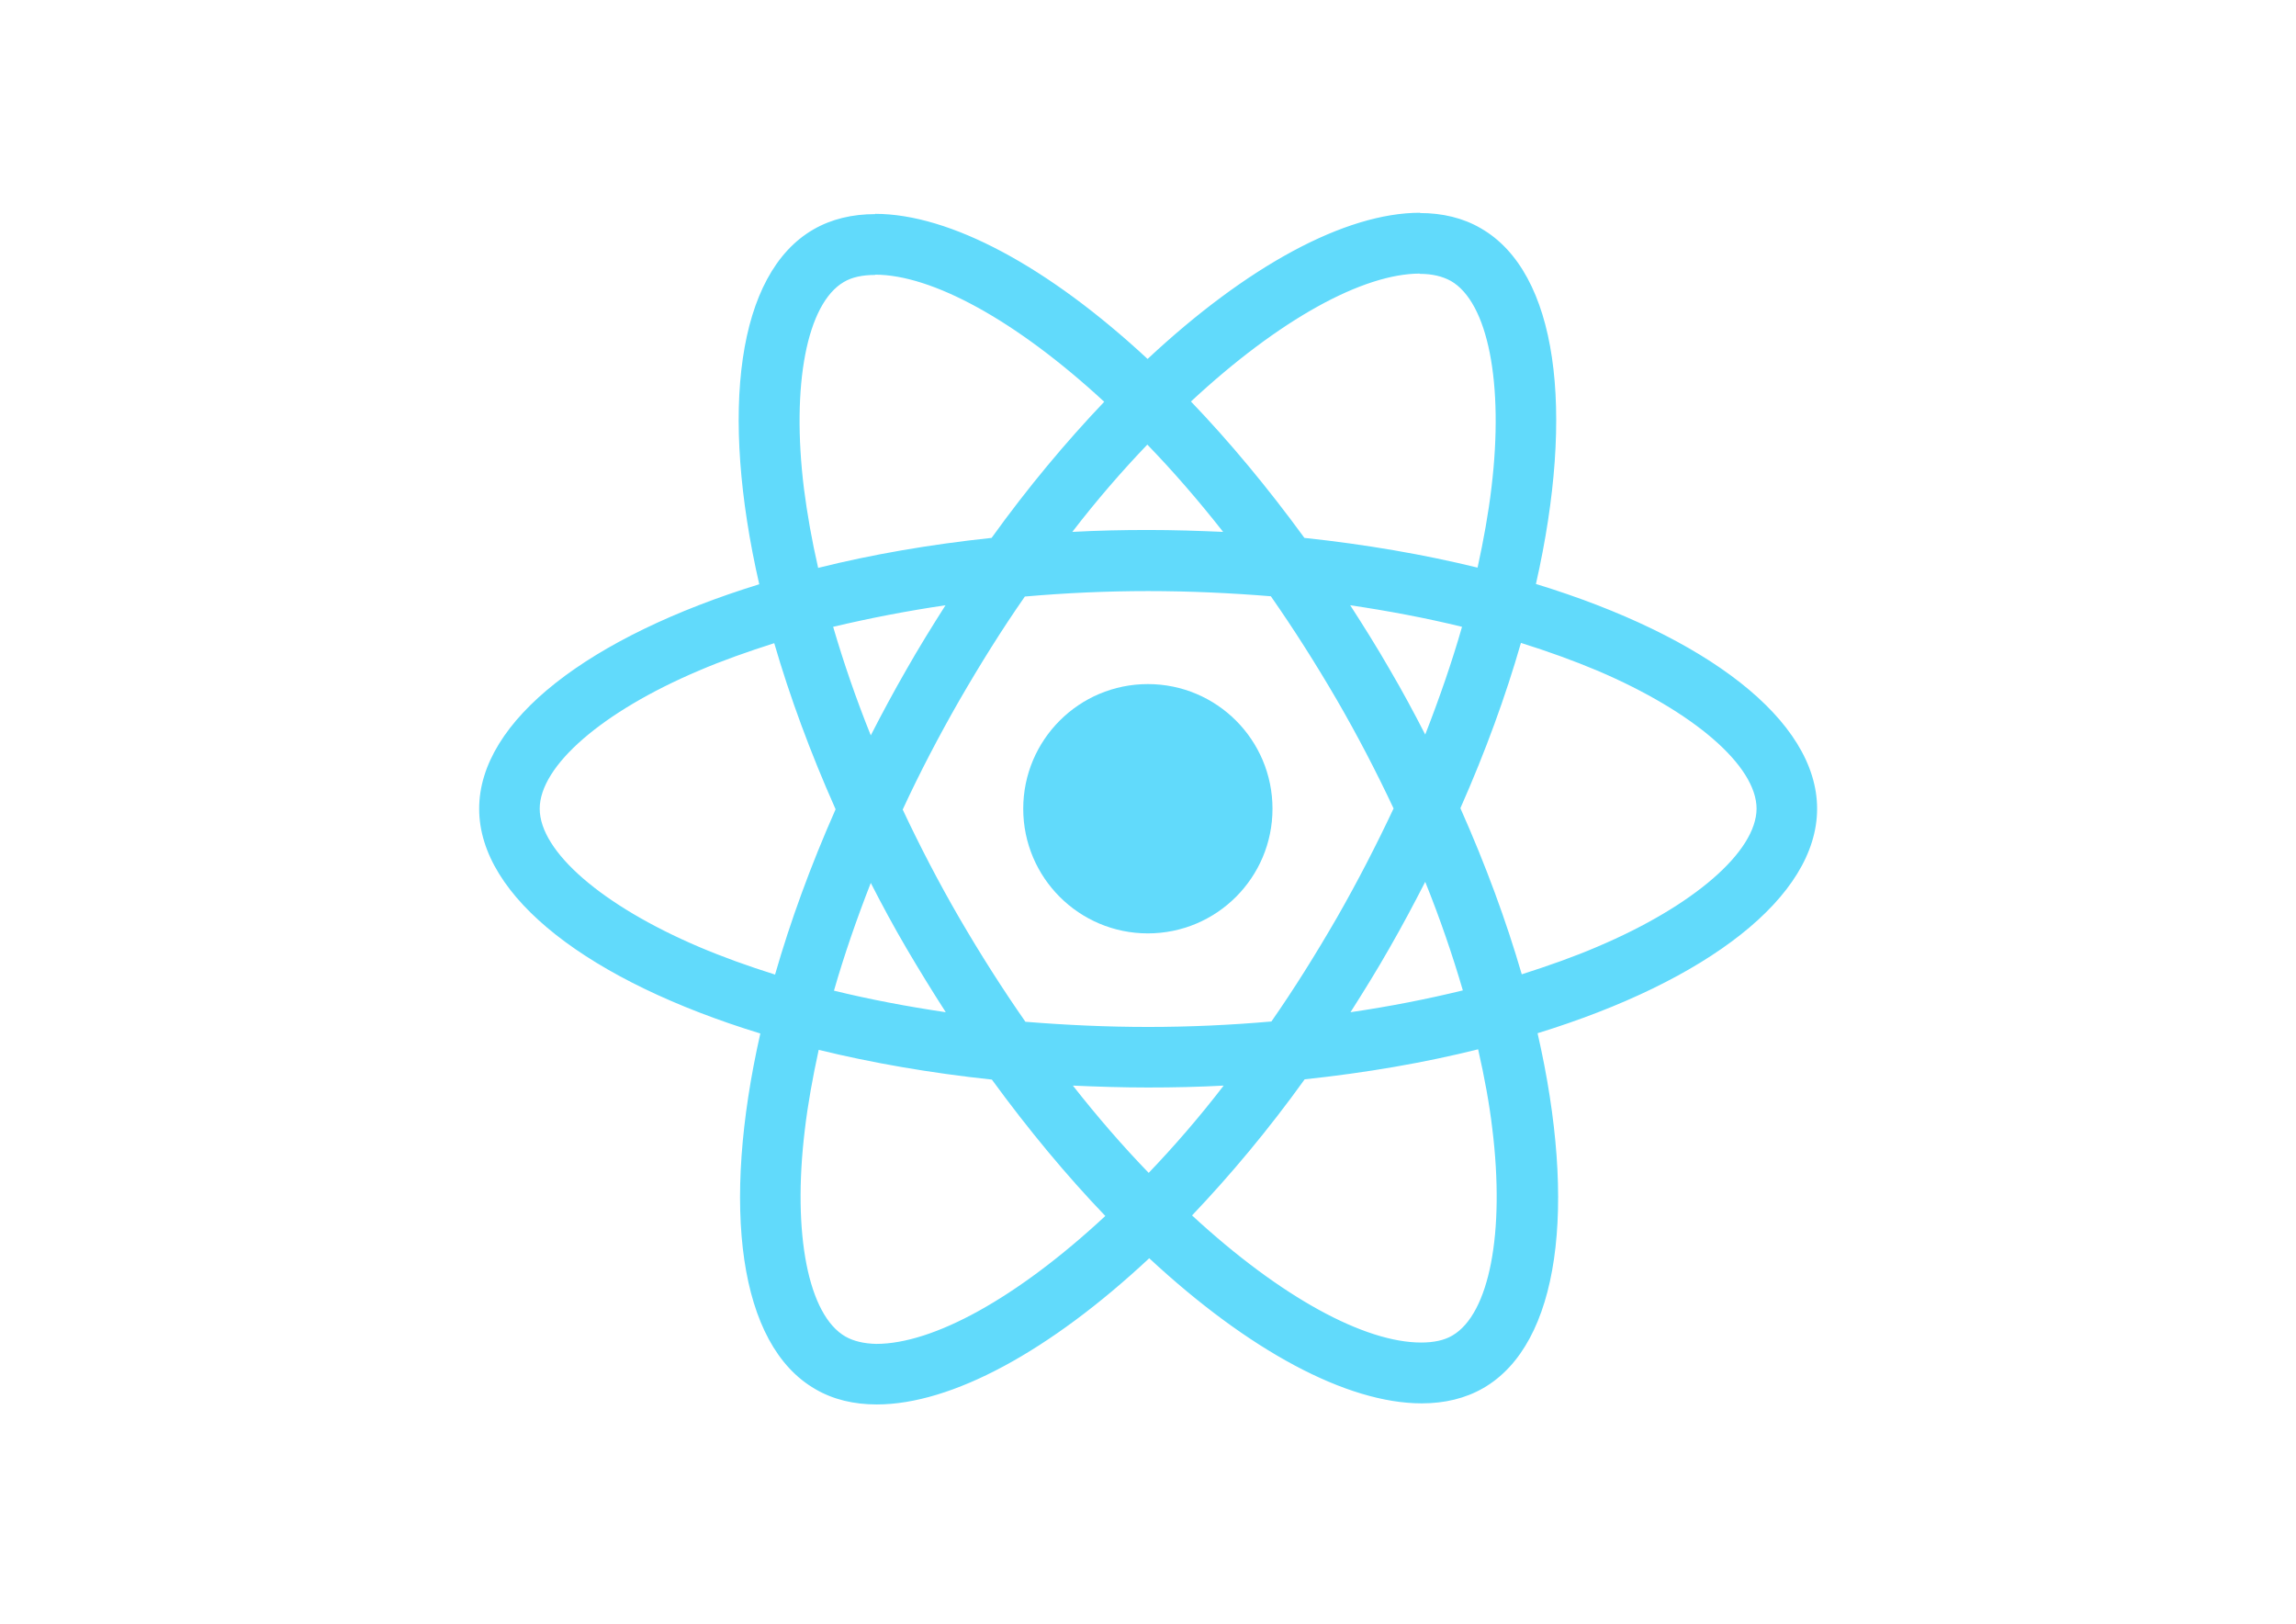
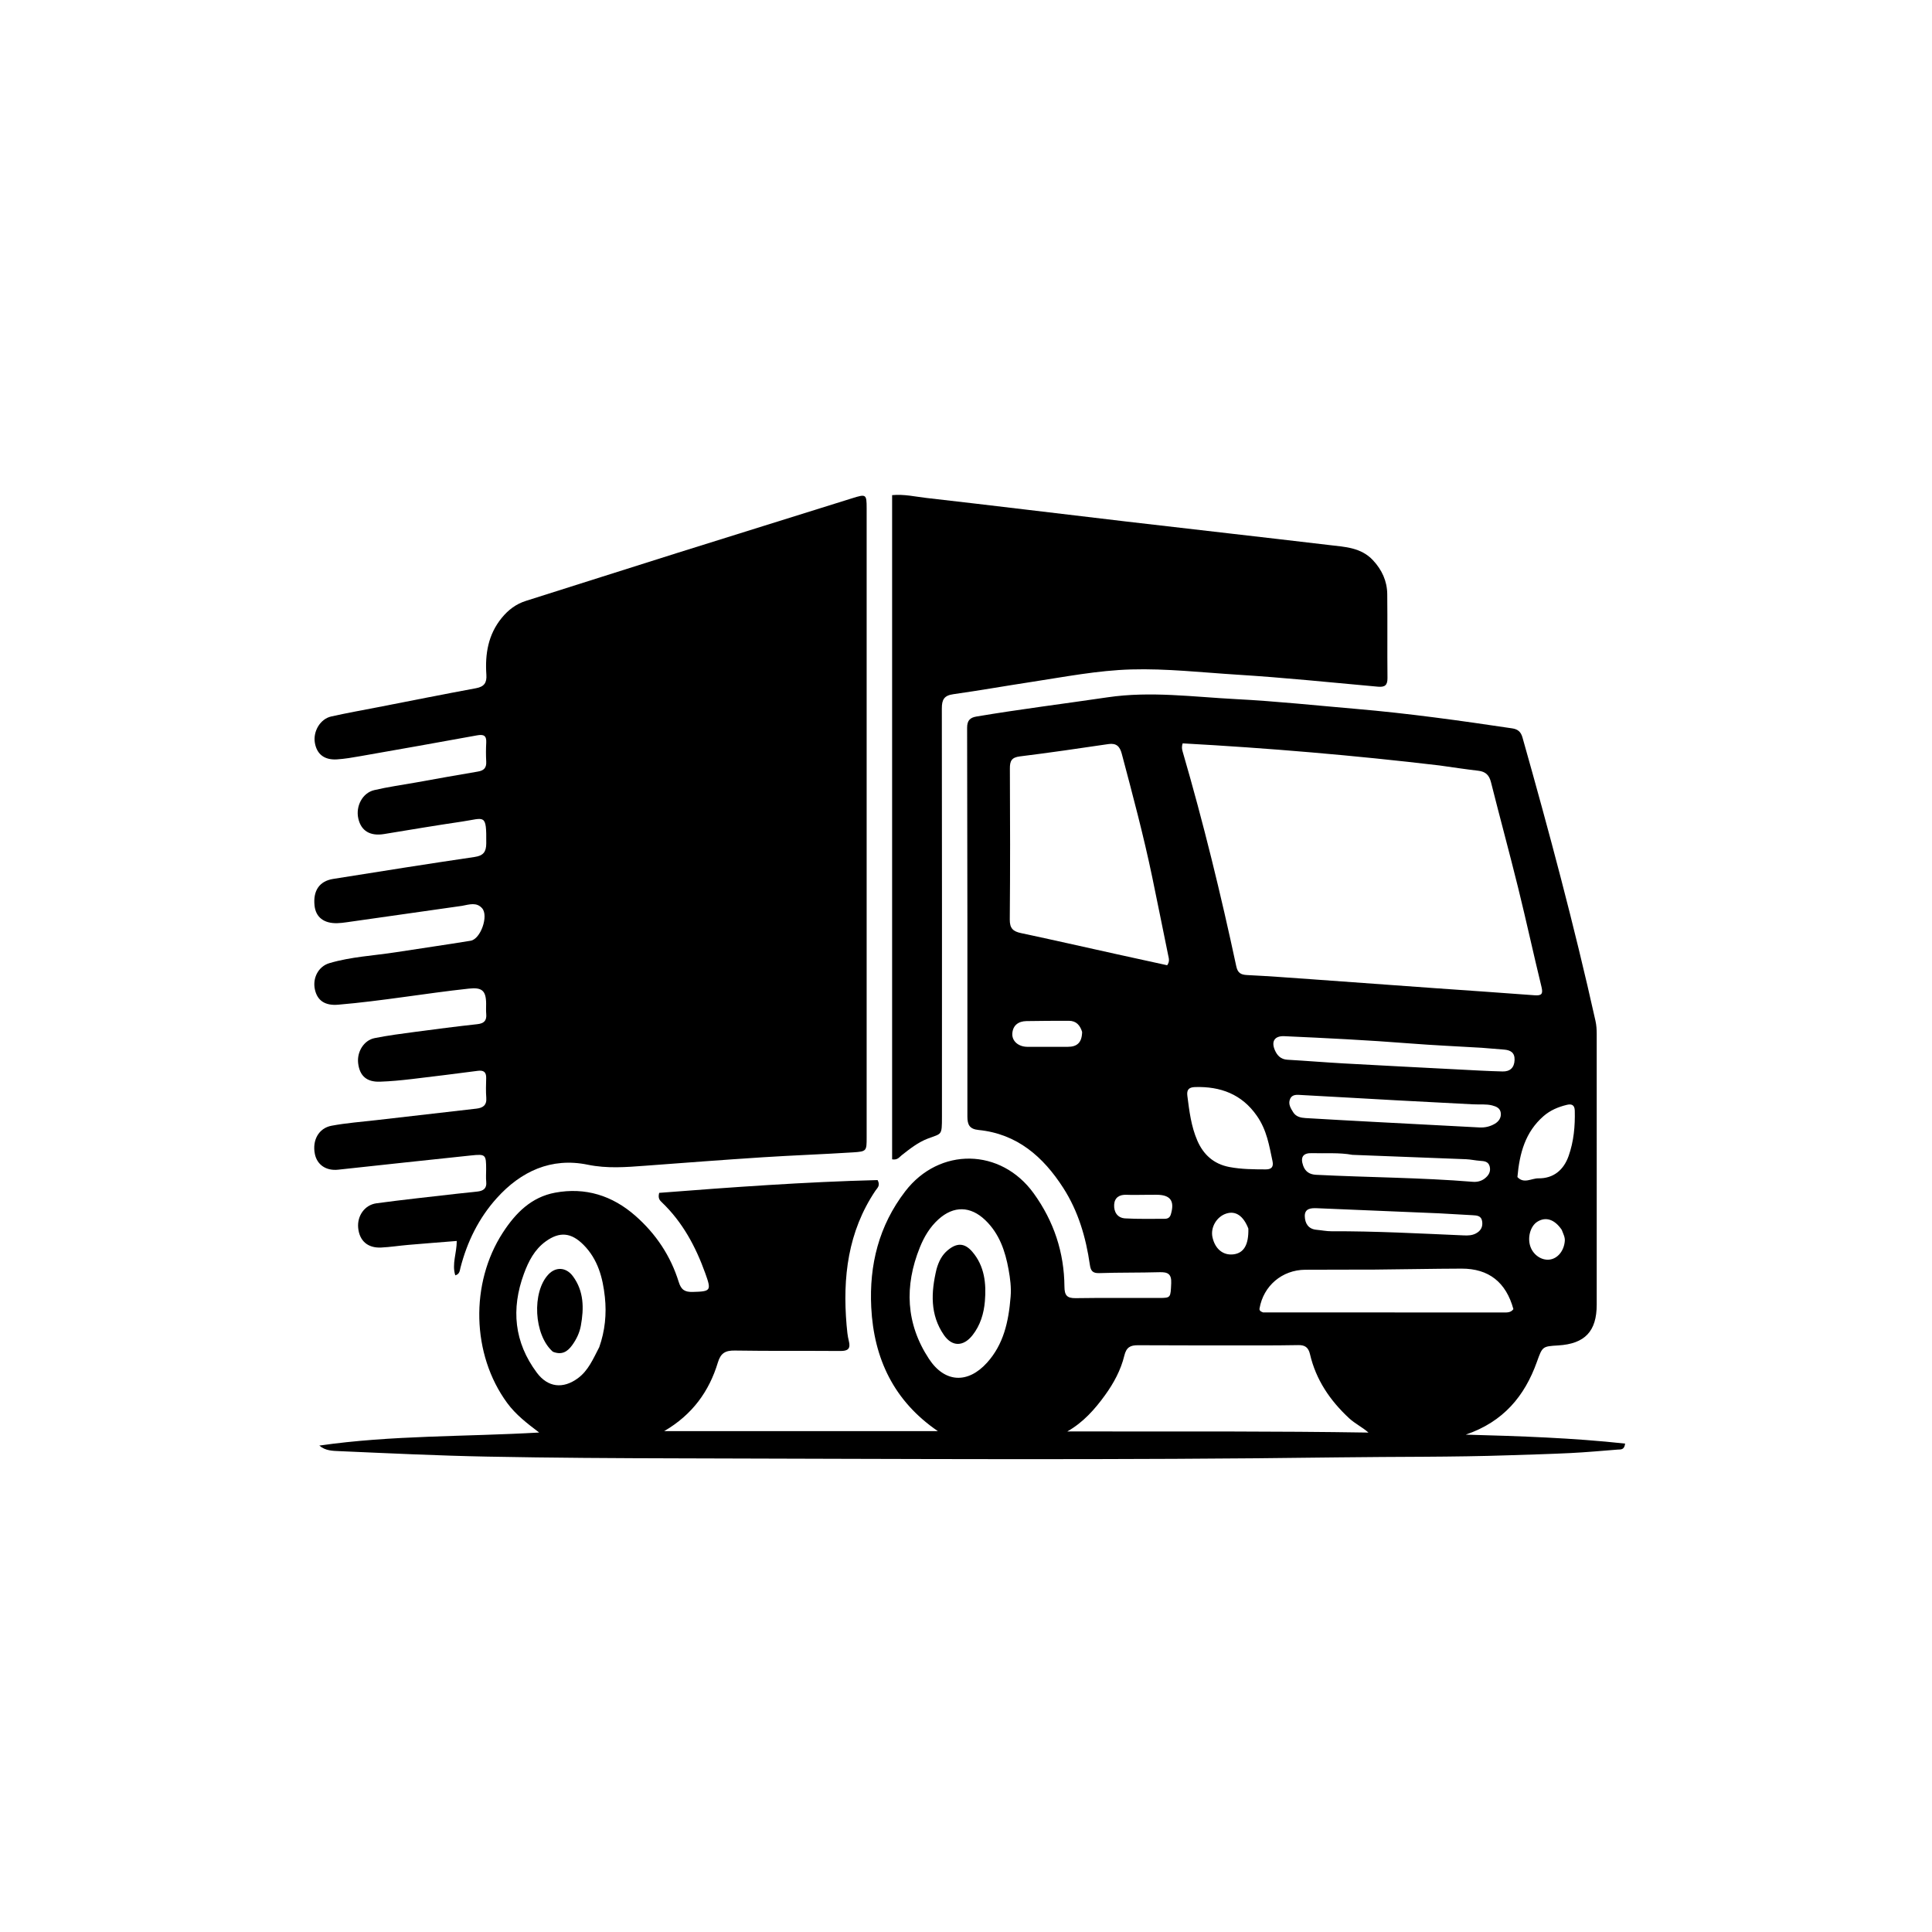
- <svg xmlns="http://www.w3.org/2000/svg" viewBox="0 0 841.9 595.3">
-   <g fill="#61DAFB">
-     <path d="M666.3 296.5c0-32.5-40.7-63.3-103.1-82.4 14.4-63.6 8-114.2-20.2-130.4-6.5-3.8-14.1-5.6-22.4-5.6v22.3c4.6 0 8.3.9 11.4 2.6 13.6 7.8 19.5 37.5 14.9 75.7-1.1 9.4-2.9 19.3-5.1 29.4-19.6-4.8-41-8.5-63.5-10.9-13.5-18.5-27.5-35.3-41.6-50 32.6-30.3 63.2-46.9 84-46.9V78c-27.5 0-63.5 19.6-99.9 53.6-36.4-33.8-72.4-53.2-99.9-53.2v22.3c20.7 0 51.4 16.5 84 46.6-14 14.7-28 31.4-41.3 49.9-22.6 2.4-44 6.1-63.6 11-2.3-10-4-19.7-5.2-29-4.7-38.2 1.1-67.9 14.6-75.8 3-1.8 6.9-2.6 11.5-2.6V78.5c-8.4 0-16 1.8-22.6 5.6-28.1 16.2-34.4 66.7-19.9 130.1-62.2 19.2-102.7 49.9-102.7 82.3 0 32.5 40.7 63.3 103.1 82.4-14.4 63.6-8 114.2 20.2 130.4 6.5 3.8 14.1 5.6 22.5 5.6 27.5 0 63.5-19.6 99.9-53.6 36.4 33.8 72.4 53.2 99.9 53.2 8.4 0 16-1.8 22.6-5.6 28.1-16.2 34.4-66.7 19.9-130.1 62-19.1 102.5-49.9 102.5-82.3zm-130.2-66.7c-3.7 12.9-8.3 26.2-13.5 39.5-4.1-8-8.4-16-13.1-24-4.6-8-9.5-15.8-14.4-23.4 14.2 2.1 27.9 4.7 41 7.9zm-45.8 106.5c-7.8 13.5-15.8 26.3-24.1 38.2-14.9 1.3-30 2-45.2 2-15.1 0-30.2-.7-45-1.9-8.3-11.9-16.4-24.6-24.2-38-7.6-13.1-14.5-26.4-20.8-39.8 6.2-13.4 13.2-26.8 20.7-39.9 7.8-13.5 15.8-26.3 24.1-38.2 14.9-1.3 30-2 45.2-2 15.1 0 30.2.7 45 1.9 8.3 11.9 16.4 24.6 24.2 38 7.6 13.1 14.5 26.4 20.8 39.8-6.3 13.4-13.2 26.8-20.7 39.9zm32.3-13c5.4 13.4 10 26.8 13.8 39.8-13.1 3.2-26.9 5.9-41.2 8 4.9-7.7 9.8-15.6 14.4-23.7 4.6-8 8.9-16.1 13-24.1zM421.2 430c-9.3-9.6-18.6-20.3-27.8-32 9 .4 18.2.7 27.5.7 9.4 0 18.7-.2 27.8-.7-9 11.7-18.3 22.4-27.5 32zm-74.4-58.9c-14.2-2.1-27.9-4.7-41-7.9 3.7-12.9 8.3-26.2 13.5-39.5 4.1 8 8.4 16 13.1 24 4.7 8 9.5 15.8 14.4 23.4zM420.7 163c9.3 9.6 18.6 20.3 27.8 32-9-.4-18.2-.7-27.5-.7-9.4 0-18.7.2-27.8.7 9-11.7 18.3-22.4 27.5-32zm-74 58.9c-4.9 7.7-9.8 15.6-14.4 23.7-4.6 8-8.9 16-13 24-5.4-13.4-10-26.8-13.8-39.8 13.1-3.1 26.9-5.8 41.2-7.9zm-90.5 125.2c-35.4-15.1-58.3-34.9-58.3-50.6 0-15.7 22.9-35.6 58.3-50.6 8.6-3.7 18-7 27.7-10.1 5.7 19.6 13.2 40 22.5 60.9-9.2 20.8-16.6 41.1-22.2 60.6-9.9-3.1-19.3-6.5-28-10.2zM310 490c-13.6-7.8-19.5-37.5-14.9-75.7 1.1-9.4 2.9-19.3 5.1-29.4 19.6 4.8 41 8.5 63.5 10.9 13.5 18.5 27.5 35.3 41.6 50-32.6 30.3-63.2 46.9-84 46.9-4.5-.1-8.3-1-11.3-2.7zm237.2-76.2c4.7 38.2-1.1 67.9-14.6 75.8-3 1.8-6.9 2.6-11.5 2.6-20.7 0-51.4-16.5-84-46.6 14-14.7 28-31.4 41.3-49.9 22.6-2.4 44-6.1 63.6-11 2.3 10.1 4.1 19.8 5.2 29.1zm38.5-66.7c-8.6 3.7-18 7-27.7 10.1-5.7-19.6-13.2-40-22.5-60.9 9.2-20.8 16.6-41.1 22.2-60.6 9.9 3.1 19.3 6.5 28.1 10.2 35.4 15.1 58.3 34.9 58.3 50.6-.1 15.7-23 35.6-58.4 50.6zM320.8 78.4z" />
-     <circle cx="420.9" cy="296.5" r="45.7" />
-     <path d="M520.5 78.1z" />
-   </g>
+ <svg xmlns="http://www.w3.org/2000/svg" version="1.1" id="Layer_1" x="0px" y="0px" width="100%" viewBox="0 0 1024 1024" enable-background="new 0 0 1024 1024" xml:space="preserve">
+   <path fill="#000000" opacity="1" stroke="none" d=" M846.298,627   C846.297,648.83 846.303,670.16 846.291,691.49   C846.284,705.637 840.028,712.248 825.876,713.104   C817.496,713.612 817.525,713.622 814.576,721.853   C808.094,739.952 796.847,753.568 776.882,760.387   C805.986,761.179 833.681,762.119 861.344,765.132   C860.922,768.66 858.948,768.191 857.426,768.311   C849.139,768.965 840.855,769.724 832.554,770.14   C821.75,770.683 810.933,770.945 800.12,771.316   C769.985,772.349 739.833,772.03 709.692,772.435   C593.389,773.999 477.086,773.228 360.783,772.96   C326.635,772.882 292.483,772.697 258.343,772.036   C232.225,771.531 206.119,770.28 180.018,769.14   C176.428,768.984 172.544,769.016 169.228,766.191   C207.686,760.642 246.473,761.542 285.78,759.267   C279.334,754.398 273.355,749.79 268.816,743.605   C249.913,717.848 249.108,680.13 266.501,653.338   C273.335,642.811 281.676,634.475 294.222,632.141   C310.247,629.161 324.551,633.651 336.796,644.422   C347.673,653.989 355.475,665.685 359.749,679.502   C361.048,683.701 363.039,684.856 367.17,684.751   C376.814,684.505 377.125,684.086 373.808,674.856   C368.732,660.726 361.8,647.784 350.827,637.283   C349.738,636.241 348.61,635.19 349.38,632.24   C387.785,629.255 426.585,626.433 465.135,625.464   C466.767,628.413 464.941,629.685 464.001,631.084   C449.407,652.816 446.553,677.055 448.709,702.364   C448.949,705.176 449.209,708.028 449.9,710.75   C450.945,714.865 449.428,716.078 445.422,716.047   C426.759,715.906 408.093,716.117 389.434,715.819   C384.47,715.74 381.987,717.177 380.509,722.077   C375.869,737.454 366.986,749.797 352.009,758.536   C400.966,758.536 448.924,758.536 497.097,758.536   C473.81,742.635 463.14,720.126 461.774,692.886   C460.648,670.424 465.82,649.623 479.781,631.441   C497.881,607.87 530.515,608.403 547.906,632.529   C558.572,647.324 564.039,663.799 564.178,681.958   C564.212,686.454 565.444,688.121 570.1,688.049   C584.927,687.817 599.761,687.993 614.592,687.947   C620.63,687.929 620.418,687.731 620.766,680.09   C620.991,675.172 618.908,674.169 614.586,674.293   C603.941,674.599 593.28,674.413 582.638,674.773   C579.063,674.893 578.104,673.513 577.642,670.309   C575.558,655.852 571.508,641.984 563.54,629.598   C552.937,613.114 539.137,600.97 518.676,598.915   C513.835,598.429 512.736,596.113 512.738,591.734   C512.784,523.078 512.752,454.421 512.591,385.765   C512.582,381.906 514.114,380.352 517.523,379.779   C540.624,375.889 563.873,373.01 587.042,369.589   C609.857,366.221 632.487,369.389 655.189,370.554   C676.452,371.645 697.617,373.92 718.821,375.736   C746.509,378.108 774.01,381.948 801.481,386.048   C804.376,386.48 806.063,387.752 806.941,390.856   C821.017,440.629 834.39,490.581 845.637,541.083   C846.153,543.4 846.288,545.685 846.289,548.015   C846.294,574.177 846.296,600.338 846.298,627  M762.881,405.695   C717.632,400.345 672.26,396.49 626.824,393.998   C626.222,395.876 626.471,397.123 626.852,398.432   C637.791,435.964 647.066,473.914 655.247,512.133   C655.991,515.606 657.574,516.631 660.975,516.797   C672.44,517.354 683.892,518.222 695.344,519.038   C716.915,520.575 738.482,522.174 760.053,523.717   C777.801,524.986 795.557,526.147 813.298,527.509   C817.075,527.798 817.949,526.864 817.02,523.054   C812.766,505.609 808.967,488.053 804.661,470.622   C800.036,451.899 794.95,433.289 790.251,414.583   C789.302,410.805 787.365,408.955 783.556,408.512   C776.946,407.744 770.363,406.749 762.881,405.695  M591.703,505.699   C600.75,507.682 609.796,509.665 618.635,511.602   C620.089,509.518 619.493,507.93 619.159,506.304   C616.317,492.47 613.562,478.618 610.681,464.792   C606.102,442.815 600.305,421.138 594.545,399.45   C593.536,395.65 591.716,393.756 587.513,394.372   C571.88,396.666 556.246,398.98 540.566,400.905   C536.153,401.446 535.236,403.327 535.257,407.35   C535.396,434.014 535.442,460.68 535.204,487.342   C535.162,492.029 536.916,493.666 541.175,494.567   C557.775,498.077 574.313,501.877 591.703,505.699  M577.527,758.699   C626.779,758.738 676.032,758.511 725.321,759.294   C721.951,756.329 718.176,754.584 715.081,751.713   C704.948,742.315 697.472,731.316 694.318,717.734   C693.476,714.107 691.614,712.85 688.085,712.933   C680.927,713.1 673.763,713.083 666.601,713.085   C645.448,713.088 624.295,713.119 603.142,713.002   C599.084,712.98 596.981,714.098 595.917,718.505   C594.074,726.14 590.307,733.093 585.691,739.475   C580.252,746.995 574.157,753.875 565.695,758.703   C569.311,758.703 572.926,758.703 577.527,758.699  M669.435,695.609   C711.731,695.622 754.027,695.641 796.324,695.635   C798.421,695.635 800.682,695.918 802.133,693.866   C798.239,679.619 789.08,672.359 774.659,672.395   C759.349,672.433 744.041,672.787 728.732,672.906   C716.41,673.002 704.086,672.879 691.765,672.99   C679.501,673.101 669.669,681.514 667.589,693.464   C667.422,694.429 667.865,695.042 669.435,695.609  M535.645,687.275   C536.057,682.424 535.419,677.61 534.568,672.891   C532.805,663.116 529.697,653.89 522.239,646.718   C514.397,639.177 505.467,638.968 497.391,646.285   C492.848,650.4 489.805,655.53 487.541,661.142   C479.273,681.641 480.099,701.59 492.373,720.237   C500.756,732.971 512.999,733.51 523.174,722.221   C531.855,712.59 534.587,700.676 535.645,687.275  M317.612,714.029   C320.666,705.398 321.563,696.464 320.591,687.441   C319.489,677.214 316.892,667.455 309.295,659.806   C302.804,653.271 296.654,652.603 289.213,657.993   C283.328,662.256 280.137,668.461 277.69,675.113   C270.821,693.791 272.503,711.416 284.532,727.552   C290.407,735.434 298.451,736.251 306.27,730.509   C311.771,726.47 314.285,720.443 317.612,714.029  M785.302,555.343   C772.518,554.582 759.718,554.024 746.953,553.017   C724.9,551.277 702.813,550.205 680.721,549.198   C675.678,548.968 673.686,551.837 675.655,556.494   C676.858,559.34 678.794,561.476 682.342,561.679   C692.299,562.247 702.241,563.078 712.199,563.633   C732.456,564.763 752.719,565.791 772.981,566.838   C780.79,567.241 788.6,567.711 796.416,567.894   C800.291,567.985 802.624,565.945 802.759,561.798   C802.887,557.874 800.59,556.572 797.161,556.305   C793.519,556.021 789.881,555.673 785.302,555.343  M666.154,591.388   C658.183,579.937 646.887,575.754 633.365,576.166   C630.012,576.269 628.926,577.694 629.322,580.801   C630.35,588.88 631.334,597.004 634.606,604.539   C637.835,611.976 643.296,616.955 651.544,618.531   C657.959,619.757 664.422,619.78 670.907,619.803   C674.102,619.814 675.073,618.288 674.452,615.401   C672.708,607.297 671.494,599.012 666.154,591.388  M780.499,585.306   C766.88,584.594 753.26,583.908 739.643,583.162   C723.045,582.252 706.451,581.265 689.852,580.387   C687.594,580.267 684.894,579.807 683.742,582.559   C682.654,585.158 684.106,587.429 685.438,589.547   C686.927,591.915 689.446,592.447 691.966,592.598   C704.25,593.333 716.539,594.004 728.829,594.657   C747.263,595.638 765.699,596.565 784.132,597.57   C787.072,597.73 789.776,597.086 792.259,595.638   C794.409,594.385 795.763,592.401 795.439,589.856   C795.123,587.378 793.189,586.497 790.897,585.902   C787.754,585.086 784.6,585.513 780.499,585.306  M716.792,612.088   C709.702,610.779 702.523,611.429 695.387,611.193   C690.586,611.034 689.113,613.348 690.714,617.848   C691.854,621.055 694.185,622.496 697.544,622.667   C725.254,624.077 753.025,624.121 780.699,626.387   C782.822,626.561 785.07,626.048 786.848,624.698   C788.948,623.105 790.294,621.012 789.56,618.221   C788.866,615.581 786.69,615.402 784.426,615.254   C781.949,615.092 779.495,614.51 777.019,614.41   C757.261,613.613 737.501,612.887 716.792,612.088  M762.732,643.085   C741.156,642.177 719.579,641.254 698.001,640.377   C694.873,640.25 691.446,640.467 691.566,644.663   C691.671,648.36 693.387,651.421 697.768,651.812   C700.413,652.048 703.052,652.603 705.693,652.593   C729.119,652.5 752.5,653.782 775.891,654.788   C778.052,654.881 780.208,654.825 782.218,653.772   C784.92,652.357 786.057,650.163 785.546,647.187   C785.063,644.369 782.829,644.216 780.592,644.091   C774.956,643.776 769.32,643.434 762.732,643.085  M804.264,623.86   C807.696,627.615 811.706,624.503 815.36,624.548   C823.38,624.647 828.767,620.145 831.4,612.695   C834.137,604.953 834.868,596.873 834.665,588.681   C834.589,585.598 832.963,584.976 830.42,585.601   C825.876,586.716 821.701,588.425 818.052,591.62   C808.489,599.993 805.393,611.086 804.264,623.86  M573.549,546.951   C572.482,543.452 570.468,541.037 566.5,541.044   C559.004,541.058 551.506,541.054 544.011,541.2   C539.819,541.281 536.88,543.38 536.555,547.705   C536.249,551.78 539.757,554.786 544.458,554.834   C551.623,554.906 558.788,554.791 565.953,554.833   C570.805,554.861 573.45,552.648 573.549,546.951  M607.495,633.273   C604.015,633.281 600.53,633.413 597.058,633.264   C593.264,633.101 590.755,634.775 590.527,638.46   C590.29,642.301 592.207,645.534 596.355,645.771   C603.293,646.168 610.264,645.981 617.222,645.992   C618.806,645.994 620.028,645.465 620.565,643.67   C622.707,636.506 620.377,633.26 612.957,633.25   C611.466,633.248 609.975,633.262 607.495,633.273  M661.653,651.173   C659.031,644.439 654.964,641.646 650.028,643.188   C644.875,644.797 641.495,650.535 642.632,655.745   C643.994,661.988 648.301,665.501 653.769,664.829   C659.193,664.163 661.879,659.847 661.653,651.173  M827.737,651.809   C823.973,646.273 819.262,644.729 814.785,647.564   C811.062,649.921 809.41,656.156 811.233,660.969   C812.86,665.264 817.097,668.085 821.222,667.619   C825.583,667.126 828.975,662.992 829.381,657.695   C829.527,655.799 828.666,654.168 827.737,651.809  z" />
+   <path fill="#000000" opacity="1" stroke="none" d=" M244.845,480.122   C224.163,483.066 203.912,485.955 183.658,488.826   C182.013,489.059 180.352,489.267 178.694,489.306   C171.641,489.469 167.385,486.143 166.718,480.033   C165.854,472.129 169.25,467.017 176.579,465.848   C201.554,461.863 226.533,457.898 251.553,454.211   C256.227,453.522 257.692,451.47 257.728,447.05   C257.858,430.887 257.032,433.665 244.918,435.446   C231.108,437.475 217.34,439.803 203.564,442.06   C196.204,443.267 191.382,440.411 189.907,433.815   C188.45,427.301 192.093,420.255 198.345,418.783   C205.608,417.073 213.034,416.054 220.391,414.744   C231.359,412.791 242.316,410.767 253.306,408.944   C256.57,408.403 257.899,406.894 257.709,403.597   C257.518,400.275 257.54,396.926 257.717,393.602   C257.917,389.828 256.31,389.121 252.844,389.755   C232.236,393.528 211.603,397.162 190.967,400.784   C186.879,401.501 182.761,402.219 178.628,402.487   C171.947,402.921 167.929,399.758 166.89,393.737   C165.845,387.68 169.711,381.059 175.518,379.756   C183.79,377.9 192.148,376.422 200.472,374.798   C217.745,371.428 235.002,367.974 252.307,364.77   C256.64,363.967 258.077,361.864 257.786,357.621   C257.038,346.703 258.688,336.379 265.9,327.532   C269.367,323.28 273.471,320.145 278.752,318.478   C305.571,310.014 332.354,301.435 359.182,293   C389.978,283.317 420.817,273.771 451.616,264.099   C459.03,261.771 459.343,261.875 459.344,269.357   C459.348,380.518 459.348,491.679 459.344,602.84   C459.344,610.041 459.341,610.318 452.192,610.773   C436.241,611.79 420.26,612.347 404.311,613.378   C383.559,614.72 362.823,616.307 342.086,617.855   C331.868,618.617 321.875,619.449 311.482,617.313   C292.195,613.349 276.104,620.8 263.273,635.055   C253.782,645.599 247.608,658.13 244.059,671.913   C243.674,673.408 243.686,675.299 241.308,675.962   C239.412,669.926 242.102,664.18 242.09,657.737   C233.487,658.429 224.941,659.081 216.403,659.816   C211.596,660.231 206.81,660.991 201.997,661.223   C194.891,661.566 190.51,657.666 189.846,650.828   C189.232,644.502 193.22,638.626 199.564,637.765   C213.741,635.843 227.977,634.354 242.191,632.707   C245.83,632.285 249.48,631.958 253.119,631.538   C256.145,631.188 258.082,629.921 257.713,626.388   C257.489,624.245 257.667,622.06 257.666,619.893   C257.665,611.886 257.436,611.597 249.589,612.422   C226.122,614.892 202.66,617.411 179.201,619.962   C172.935,620.643 168.063,617.433 166.886,611.64   C165.422,604.427 168.86,597.946 175.723,596.662   C183.549,595.198 191.541,594.612 199.466,593.694   C217.151,591.646 234.84,589.632 252.526,587.597   C255.933,587.205 258.057,585.817 257.739,581.836   C257.462,578.358 257.607,574.839 257.686,571.341   C257.755,568.255 256.339,567.165 253.354,567.549   C241.656,569.053 229.958,570.565 218.243,571.927   C212.635,572.579 206.996,573.134 201.357,573.316   C194.322,573.544 190.635,570.23 189.832,563.577   C189.102,557.528 192.82,551.364 198.554,550.22   C205.729,548.788 213.011,547.855 220.27,546.887   C231.163,545.434 242.066,544.031 252.989,542.836   C256.574,542.444 258.043,540.924 257.709,537.376   C257.538,535.558 257.679,533.712 257.66,531.879   C257.589,524.938 255.349,523.245 248.504,523.986   C225.361,526.493 202.411,530.559 179.202,532.515   C172.281,533.099 168.16,530.349 166.887,524.378   C165.608,518.384 168.71,512.233 174.575,510.494   C186.117,507.072 198.18,506.53 210.008,504.679   C223.15,502.621 236.326,500.772 249.45,498.609   C254.768,497.732 259.053,485.408 255.549,481.416   C252.604,478.06 248.854,479.378 244.845,480.122  z" />
+   <path fill="#000000" opacity="1" stroke="none" d=" M472.84,458   C472.84,392.575 472.84,327.65 472.84,262.43   C479.324,261.839 485.164,263.257 490.99,263.92   C526.371,267.944 561.714,272.294 597.082,276.435   C632.939,280.634 668.817,284.651 704.668,288.902   C712.859,289.873 721.373,290.16 727.69,296.923   C732.465,302.036 735.192,307.978 735.27,314.893   C735.437,329.718 735.237,344.548 735.39,359.374   C735.429,363.21 733.983,364.288 730.334,363.959   C705.501,361.72 680.686,359.143 655.807,357.596   C637.069,356.431 618.328,354.278 599.538,354.818   C581.746,355.329 564.225,358.767 546.655,361.447   C532.854,363.551 519.104,365.995 505.282,367.943   C500.428,368.627 499.185,370.771 499.193,375.492   C499.319,447.63 499.25,519.768 499.251,591.906   C499.251,602.142 499.146,600.635 491.735,603.484   C486.543,605.48 482.213,608.913 477.894,612.316   C476.636,613.306 475.761,614.951 472.841,614.471   C472.841,562.561 472.841,510.53 472.84,458  z" />
+   <path fill="#000000" opacity="1" stroke="none" d=" M496.38,672.676   C497.553,668.539 499.234,665.226 502.322,662.648   C507.085,658.67 511.199,658.648 515.318,663.429   C521.845,671.004 522.804,680.303 522.011,689.709   C521.468,696.163 519.606,702.437 515.429,707.716   C510.624,713.789 504.629,713.914 500.253,707.529   C492.923,696.833 493.431,685.032 496.38,672.676  z" />
+   <path fill="#000000" opacity="1" stroke="none" d=" M293.027,716.442   C282.896,707.592 281.809,684.737 290.745,675.393   C294.602,671.36 300.053,671.568 303.652,676.425   C309.523,684.349 309.542,693.445 307.86,702.659   C307.166,706.458 305.5,709.908 303.205,713.056   C300.705,716.486 297.695,718.321 293.027,716.442  z" />
</svg>
